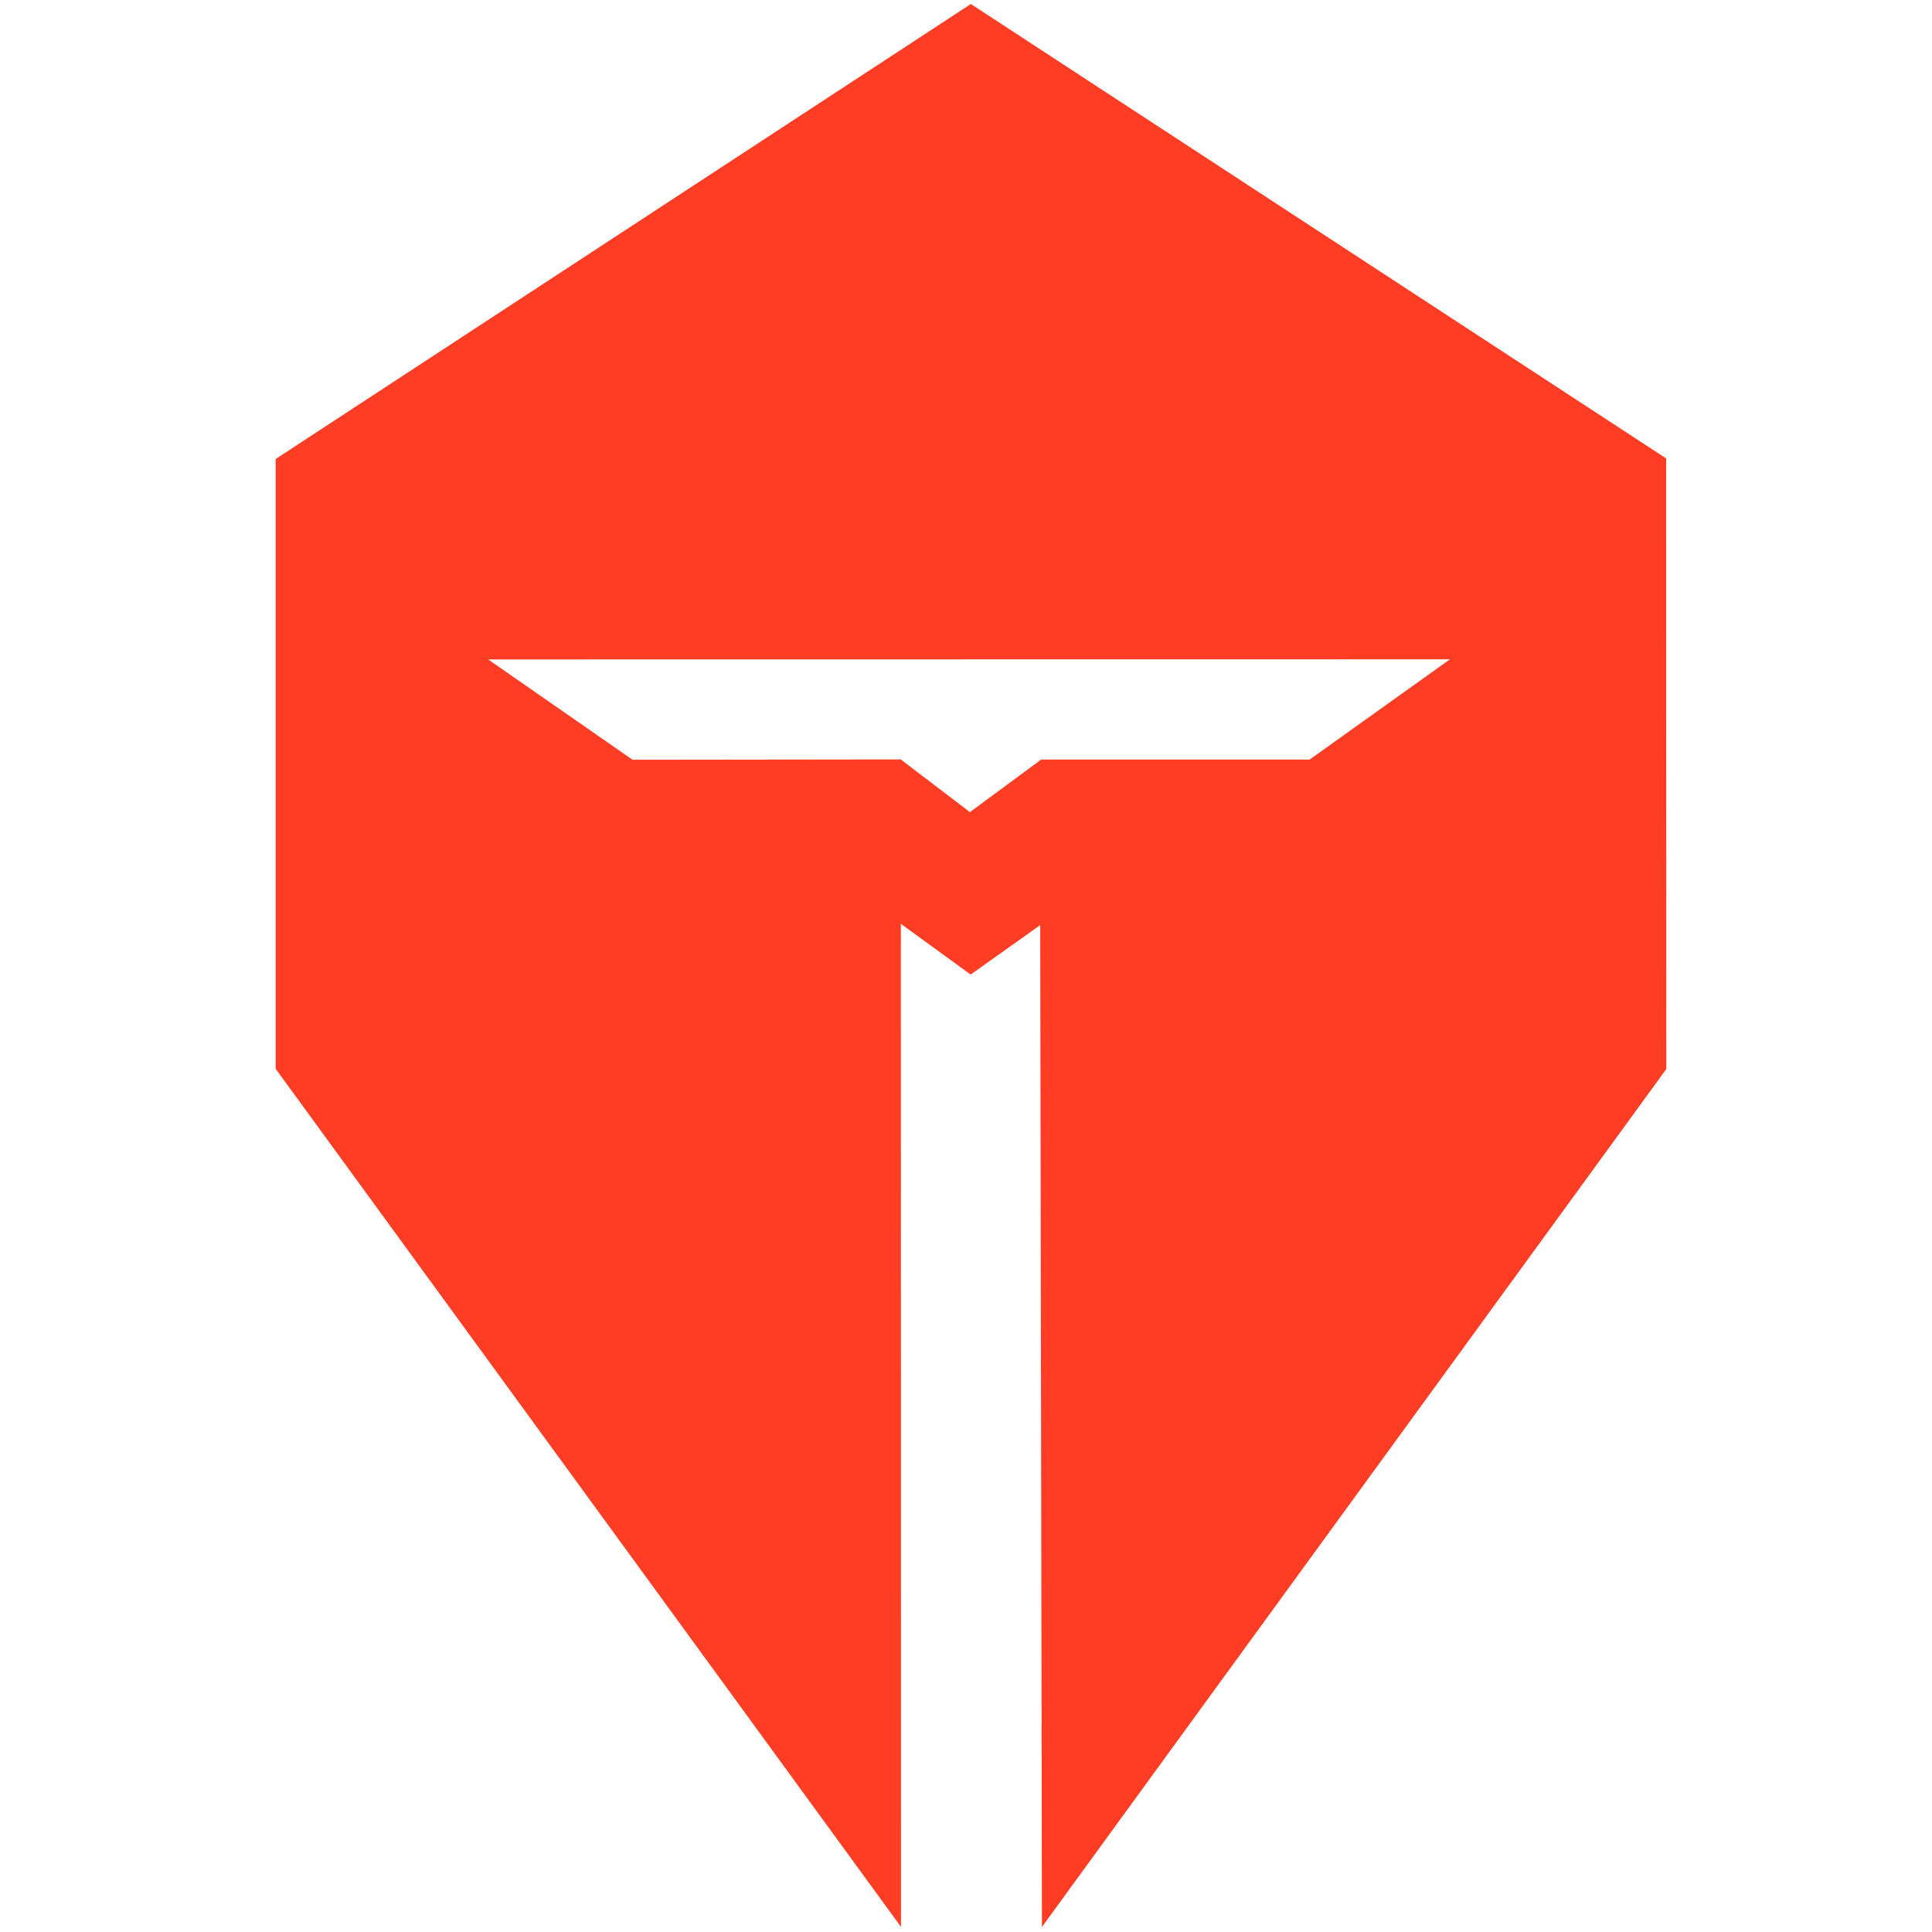
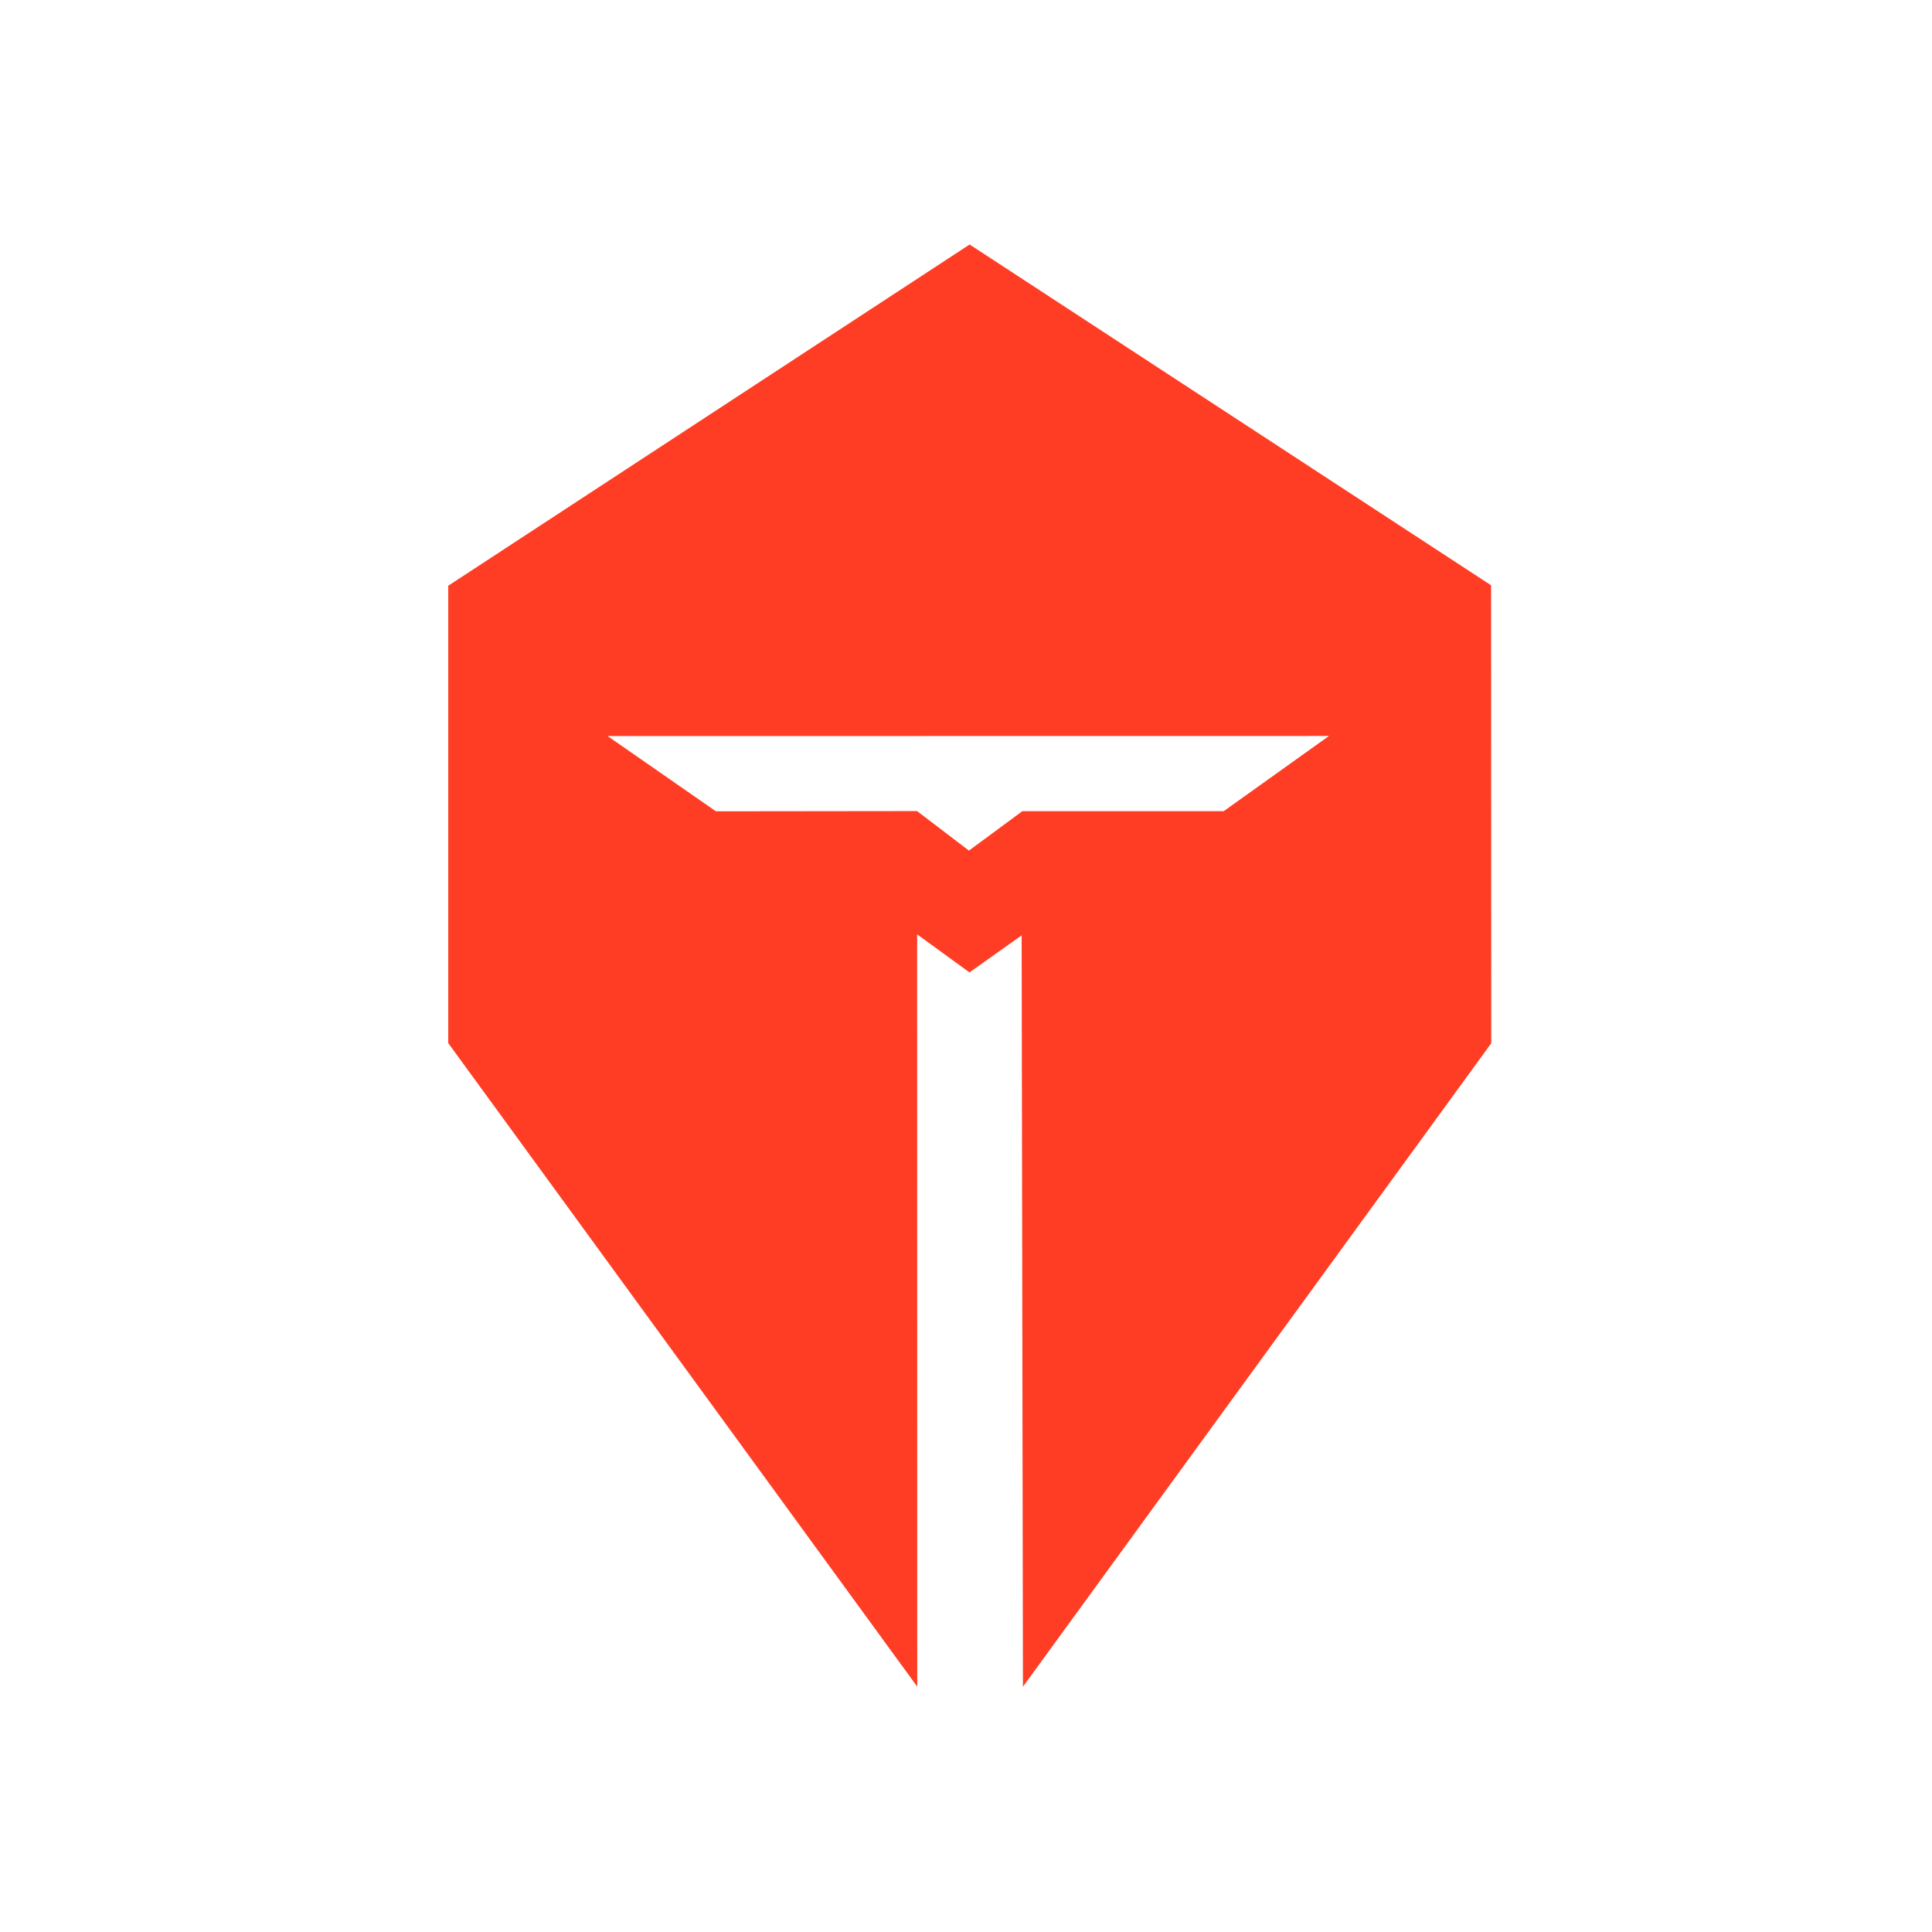
- <svg xmlns="http://www.w3.org/2000/svg" xml:space="preserve" width="394" height="394" viewBox="0 0 104.246 104.246">
-   <path d="m52.385.216-37.511 24.55V57.67l33.742 46.3-.008-54.123 3.765 2.737 3.754-2.667.093 54.058L89.912 57.68 89.9 24.734zm25.85 35.359-7.572 5.41H56.177l-3.842 2.835-3.734-2.843-14.47.017-7.79-5.412z" style="display:inline;fill:#ff3d24;fill-opacity:1;stroke-width:.962" />
+ <svg xmlns="http://www.w3.org/2000/svg" width="240" height="240" viewBox="0 0 240 240" fill="none">
+   <path d="M120.452 30.373L55.683 72.763V129.578L113.945 209.524L113.931 116.07L120.432 120.796L126.914 116.191L127.074 209.532L185.25 129.595L185.229 72.708L120.452 30.373ZM165.087 91.427L152.013 100.768H127L120.366 105.664L113.919 100.755L88.933 100.784L75.483 91.439L165.087 91.427Z" fill="#FF3D24" />
</svg>
